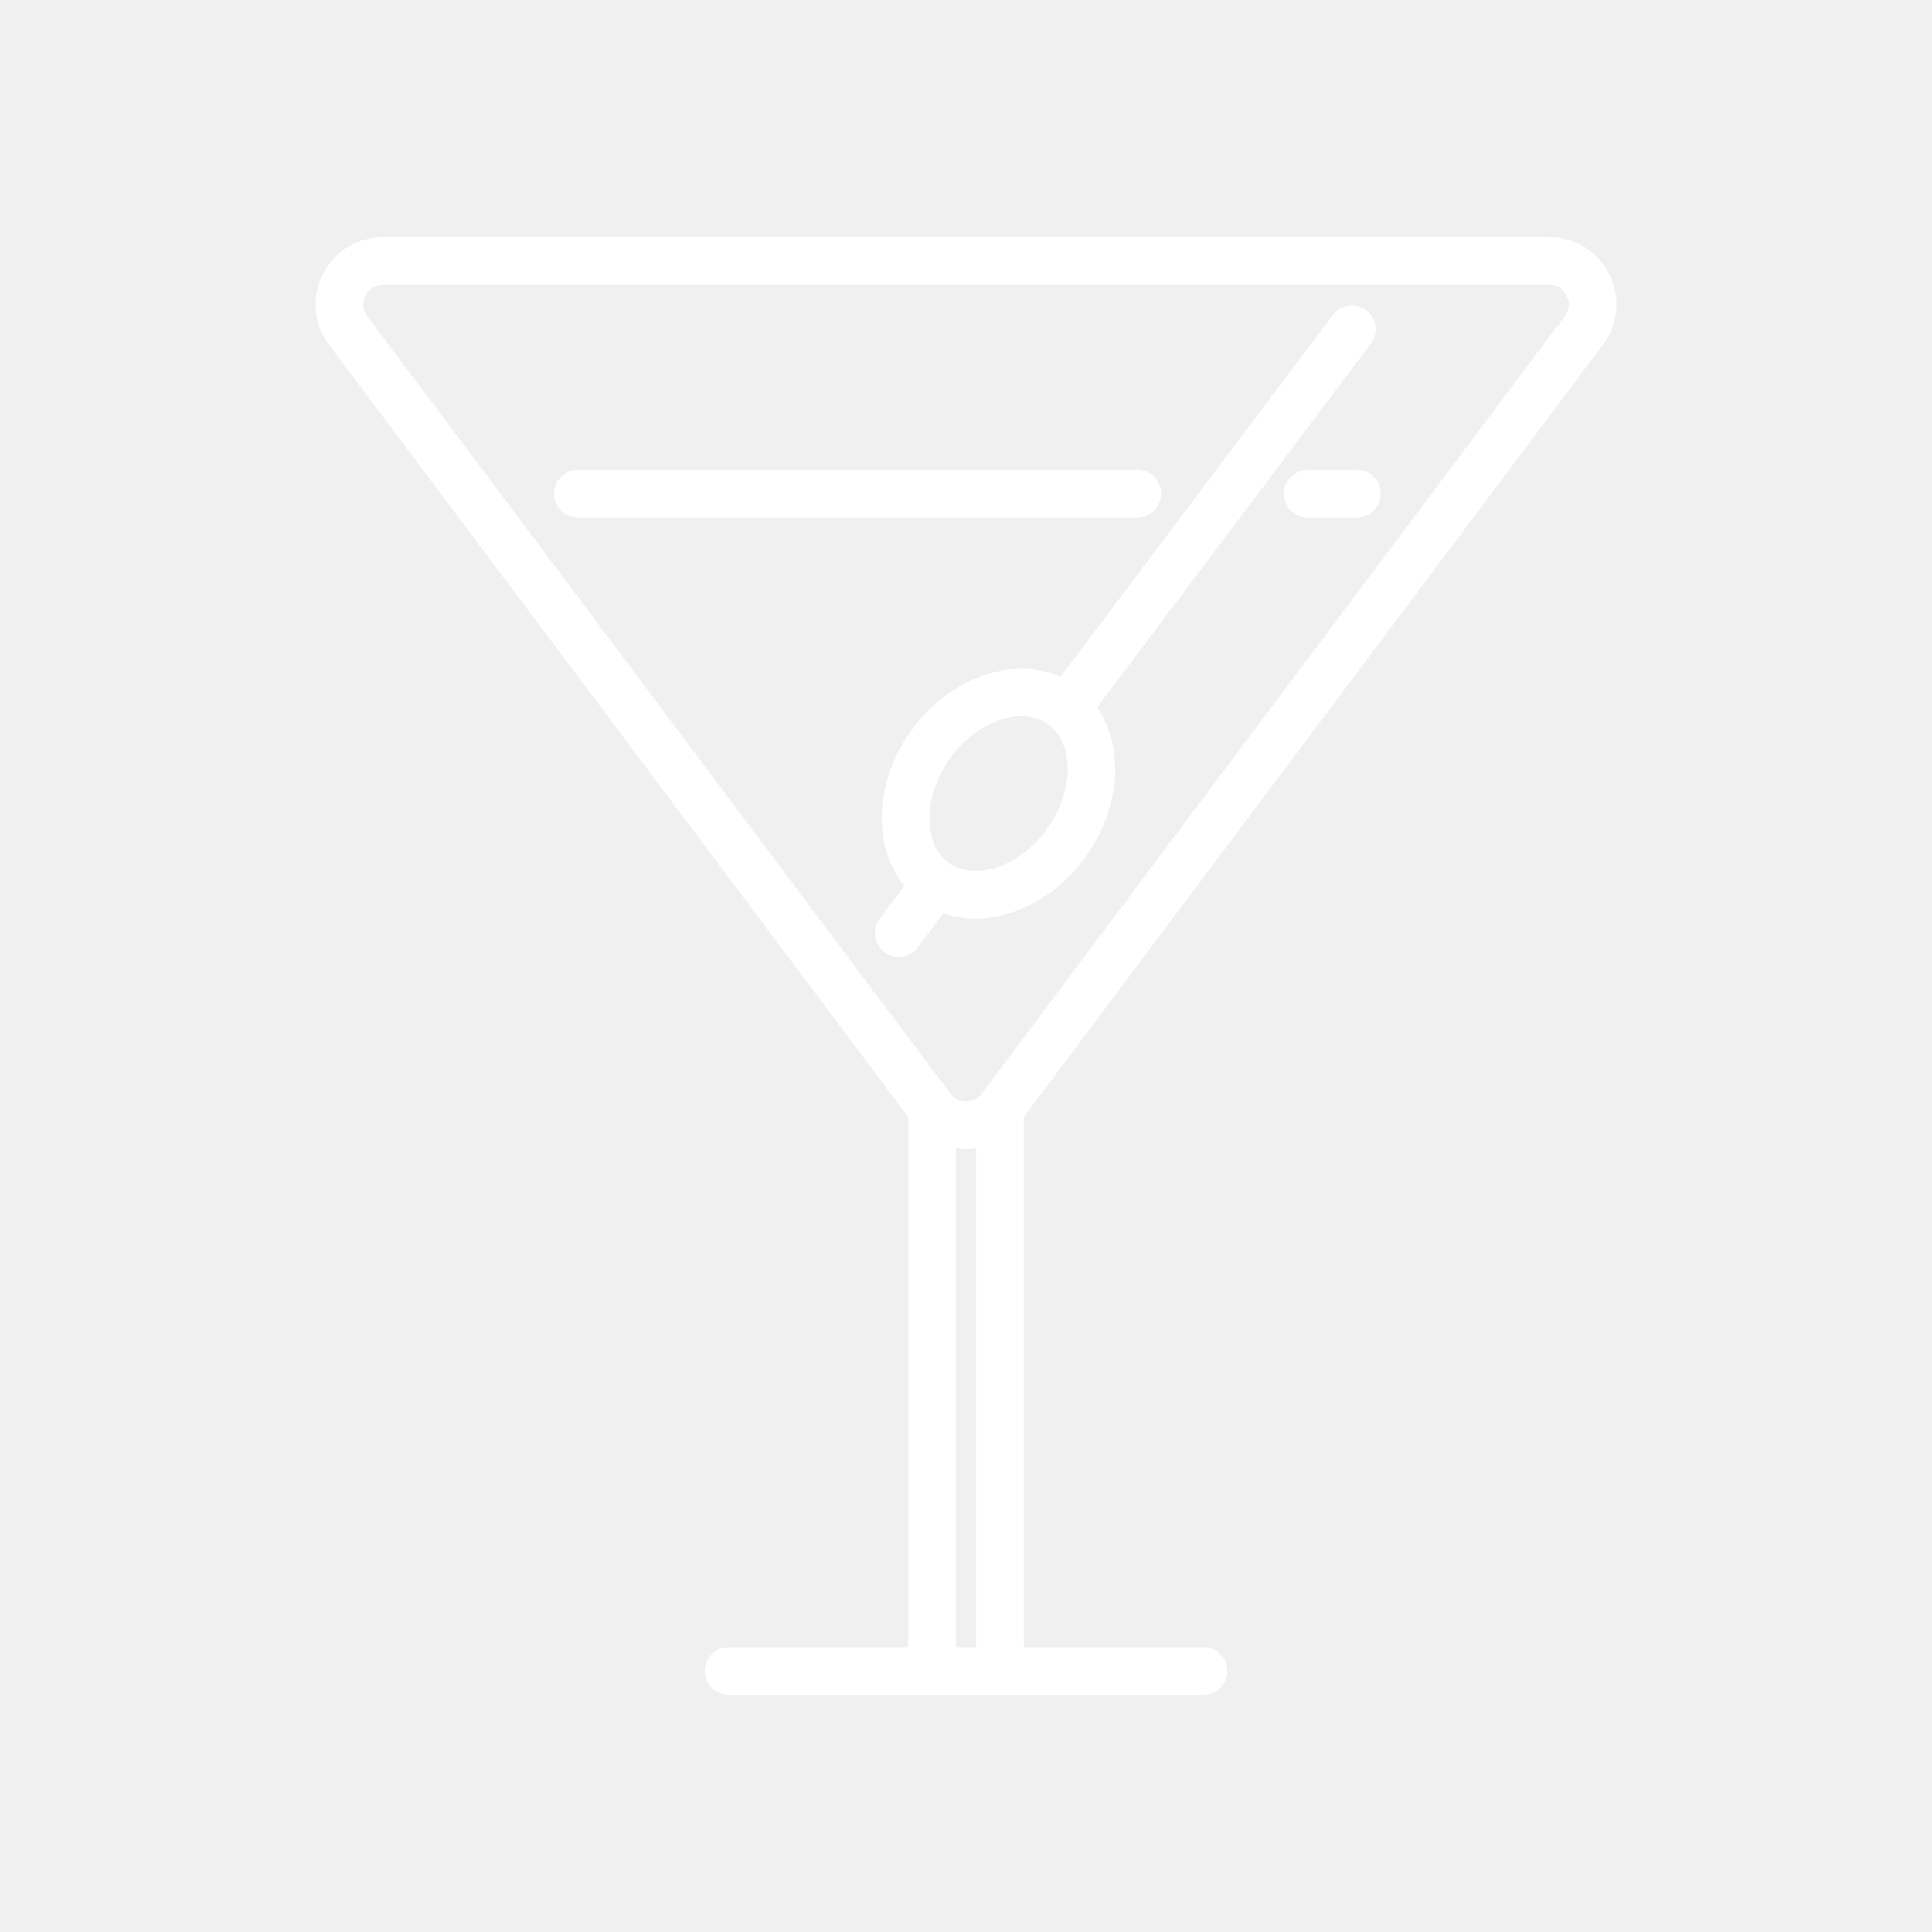
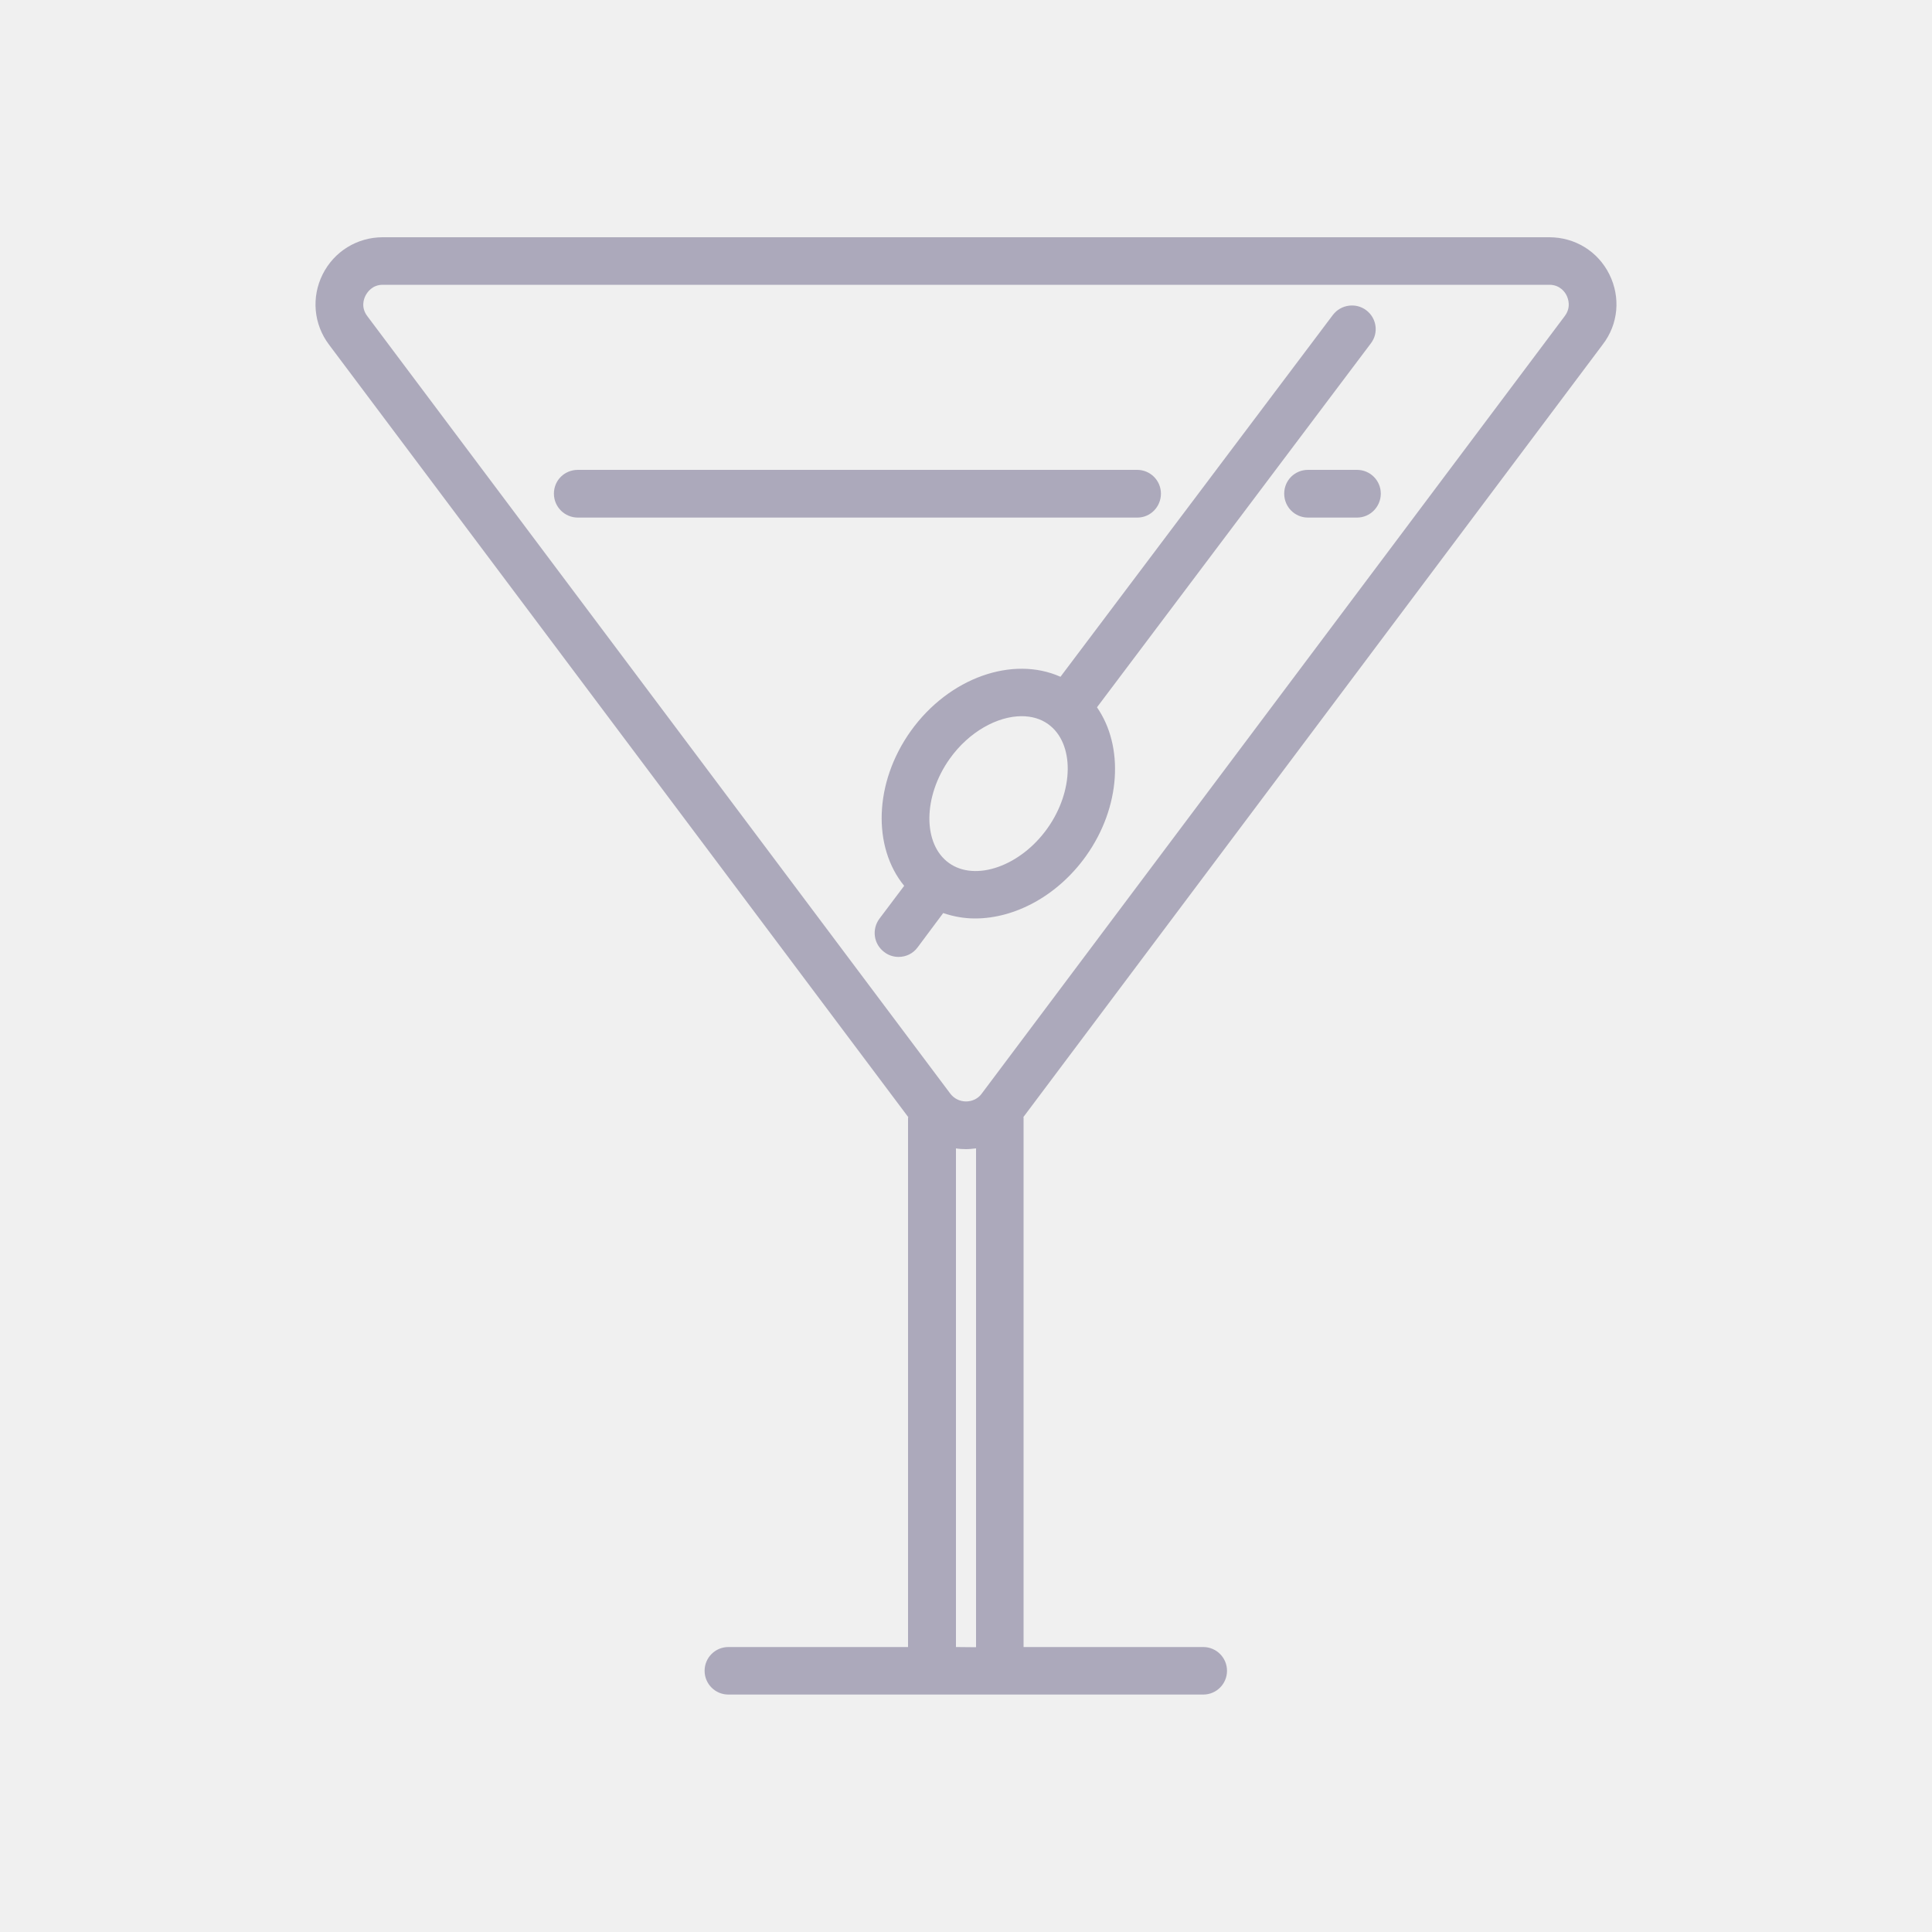
- <svg xmlns="http://www.w3.org/2000/svg" id="a" viewBox="0 0 1000 1000">
-   <defs>
-     <style>.b{fill:#fff;}</style>
-   </defs>
-   <path class="b" d="M832.98,141.99c-5.93-11.86-17.85-19.23-31.11-19.23H198.14c-13.26,0-25.19,7.37-31.12,19.23-5.93,11.86-4.67,25.82,3.29,36.43l299.82,399.77c0,.19-.06,.36-.06,.55v273.81h-92.95c-6.81,0-12.34,5.53-12.34,12.34s5.53,12.35,12.34,12.35h245.76c6.82,0,12.34-5.53,12.34-12.35s-5.52-12.34-12.34-12.34h-92.95v-273.81c0-.19-.05-.37-.06-.55L829.69,178.42c7.96-10.61,9.21-24.57,3.28-36.43ZM494.76,852.55v-258.16c1.72,.26,3.46,.43,5.24,.43s3.52-.18,5.24-.43v258.16h-10.47ZM809.94,163.61l-301.86,402.49c-1.93,2.56-4.87,4.04-8.08,4.04s-6.16-1.48-8.08-4.04L190.06,163.61c-3.38-4.5-1.79-8.89-.95-10.57,.84-1.68,3.4-5.58,9.03-5.58H801.86c5.64,0,8.19,3.9,9.03,5.58,.84,1.68,2.43,6.07-.95,10.57Z" />
-   <path class="b" d="M588.65,267.9H299.13c-6.82,0-12.35-5.53-12.35-12.35s5.53-12.34,12.35-12.34h289.52c6.81,0,12.34,5.53,12.34,12.34s-5.53,12.35-12.34,12.35" />
-   <path class="b" d="M702.37,267.9h-25.44c-6.81,0-12.34-5.53-12.34-12.35s5.53-12.34,12.34-12.34h25.44c6.82,0,12.34,5.53,12.34,12.34s-5.52,12.35-12.34,12.35" />
-   <path class="b" d="M707.17,160.59c-5.44-4.1-13.18-3.01-17.29,2.44l-140.97,187.3c-24.64-11.02-57.61,.28-77.45,28.08-19.1,26.77-19.8,60.09-3.39,80.13l-12.75,17.04c-4.09,5.46-2.97,13.19,2.49,17.28,2.22,1.66,4.81,2.46,7.38,2.46,3.76,0,7.47-1.71,9.89-4.95l13.21-17.67c5.26,1.84,10.82,2.77,16.51,2.77,20.5,0,42.59-11.6,57.38-32.32,18.14-25.43,19.67-56.76,5.71-77.02l141.69-188.26c4.1-5.45,3-13.19-2.44-17.29Zm-165.06,268.23c-13.9,19.48-37.21,27.68-50.91,17.9-13.7-9.78-13.53-34.48,.37-53.96,9.9-13.88,24.59-22.04,37.17-22.04,5.07,0,9.8,1.33,13.74,4.14,13.7,9.78,13.54,34.48-.36,53.96Z" />
+ <svg xmlns="http://www.w3.org/2000/svg" version="1.1" id="a" x="0px" y="0px" viewBox="0 0 1000 1000" style="enable-background:new 0 0 1000 1000;" xml:space="preserve">
+   <style type="text/css">
+ 	.st0{opacity:0.3;fill:#0F053F;}
+ </style>
+   <path class="st0" d="M833,142c-5.9-11.9-17.8-19.2-31.1-19.2H198.1c-13.3,0-25.2,7.4-31.1,19.2s-4.7,25.8,3.3,36.4l299.8,399.8  c0,0.2-0.1,0.4-0.1,0.5v273.8h-93c-6.8,0-12.3,5.5-12.3,12.3s5.5,12.3,12.3,12.3h245.8c6.8,0,12.3-5.5,12.3-12.3  s-5.5-12.3-12.3-12.3h-93V578.7c0-0.2,0-0.4-0.1-0.5l299.8-399.8C837.7,167.8,838.9,153.9,833,142L833,142z M494.8,852.5V594.4  c1.7,0.3,3.5,0.4,5.2,0.4s3.5-0.2,5.2-0.4v258.2L494.8,852.5L494.8,852.5z M809.9,163.6L508.1,566.1c-1.9,2.6-4.9,4-8.1,4  s-6.2-1.5-8.1-4L190.1,163.6c-3.4-4.5-1.8-8.9-0.9-10.6s3.4-5.6,9-5.6h603.7c5.6,0,8.2,3.9,9,5.6  C811.7,154.7,813.3,159.1,809.9,163.6L809.9,163.6z" />
+   <path class="st0" d="M588.7,267.9H299.1c-6.8,0-12.4-5.5-12.4-12.4s5.5-12.3,12.4-12.3h289.5c6.8,0,12.3,5.5,12.3,12.3  S595.5,267.9,588.7,267.9" />
+   <path class="st0" d="M702.4,267.9h-25.4c-6.8,0-12.3-5.5-12.3-12.4s5.5-12.3,12.3-12.3h25.4c6.8,0,12.3,5.5,12.3,12.3  S709.2,267.9,702.4,267.9" />
+   <path class="st0" d="M707.2,160.6c-5.4-4.1-13.2-3-17.3,2.4l-141,187.3c-24.6-11-57.6,0.3-77.5,28.1c-19.1,26.8-19.8,60.1-3.4,80.1  l-12.8,17c-4.1,5.5-3,13.2,2.5,17.3c2.2,1.7,4.8,2.5,7.4,2.5c3.8,0,7.5-1.7,9.9-5l13.2-17.7c5.3,1.8,10.8,2.8,16.5,2.8  c20.5,0,42.6-11.6,57.4-32.3c18.1-25.4,19.7-56.8,5.7-77l141.7-188.3C713.7,172.4,712.6,164.7,707.2,160.6L707.2,160.6z   M542.1,428.8c-13.9,19.5-37.2,27.7-50.9,17.9s-13.5-34.5,0.4-54c9.9-13.9,24.6-22,37.2-22c5.1,0,9.8,1.3,13.7,4.1  C556.2,384.6,556,409.3,542.1,428.8L542.1,428.8z" />
</svg>
